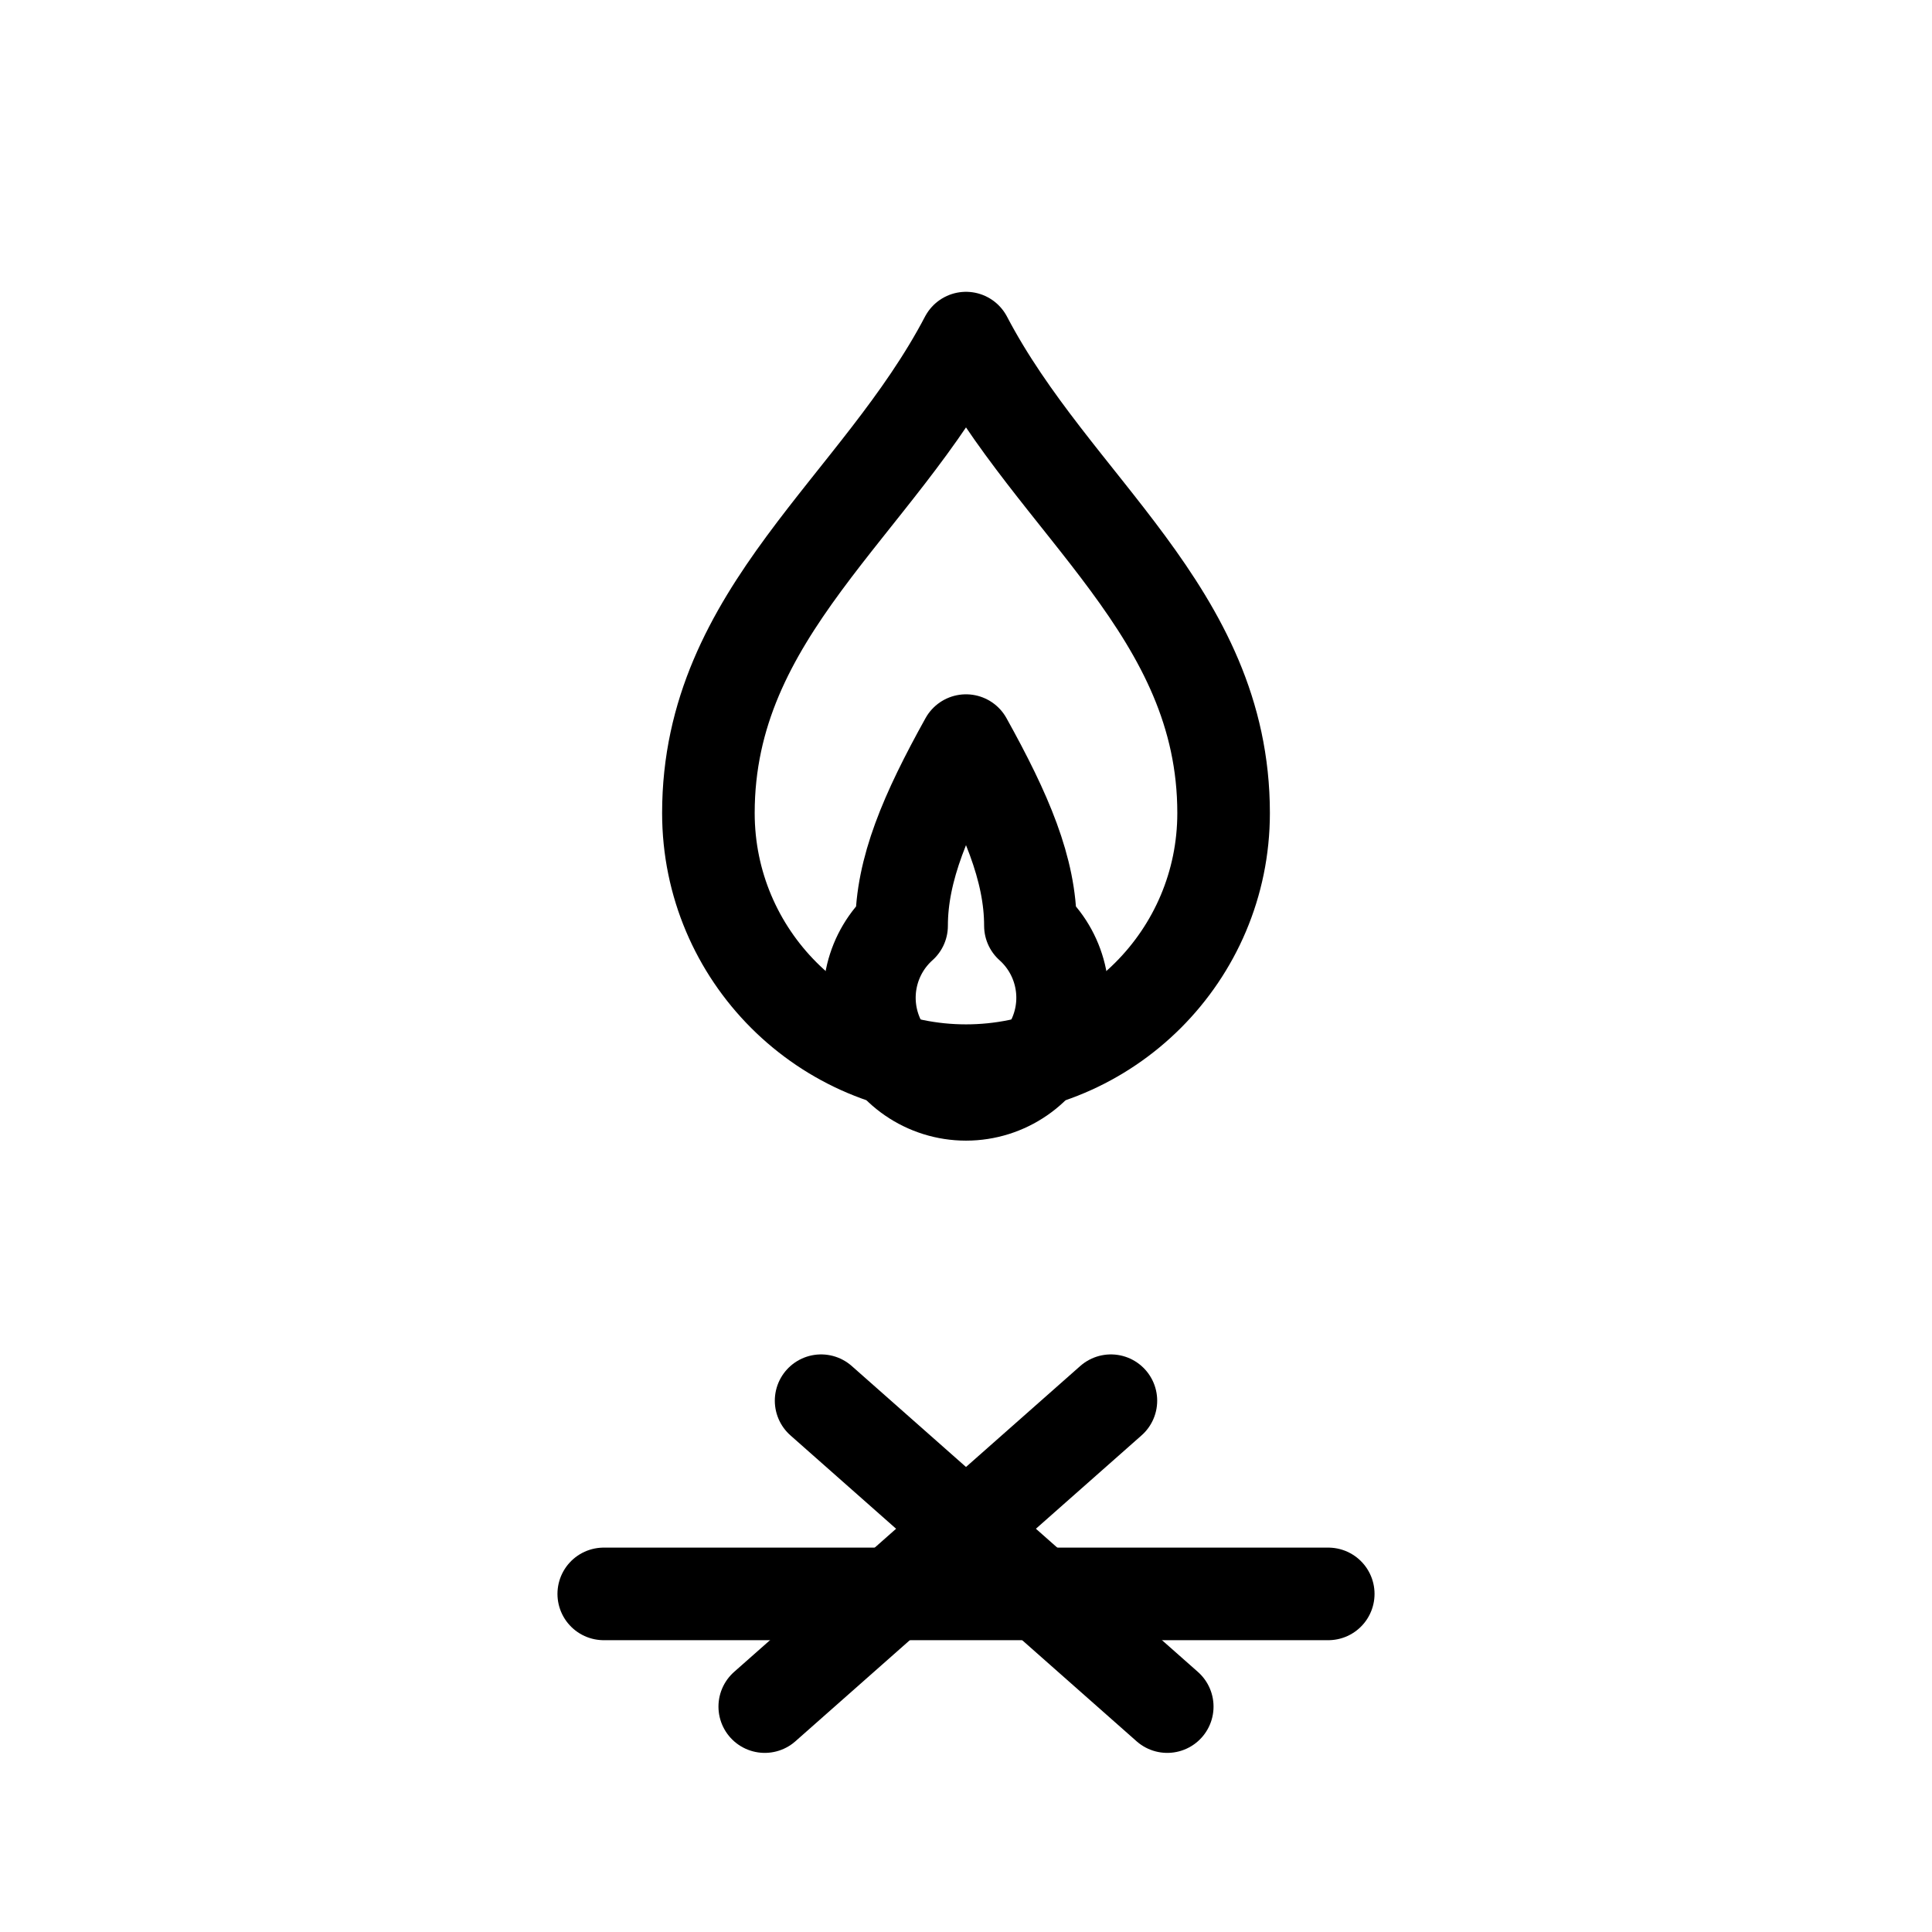
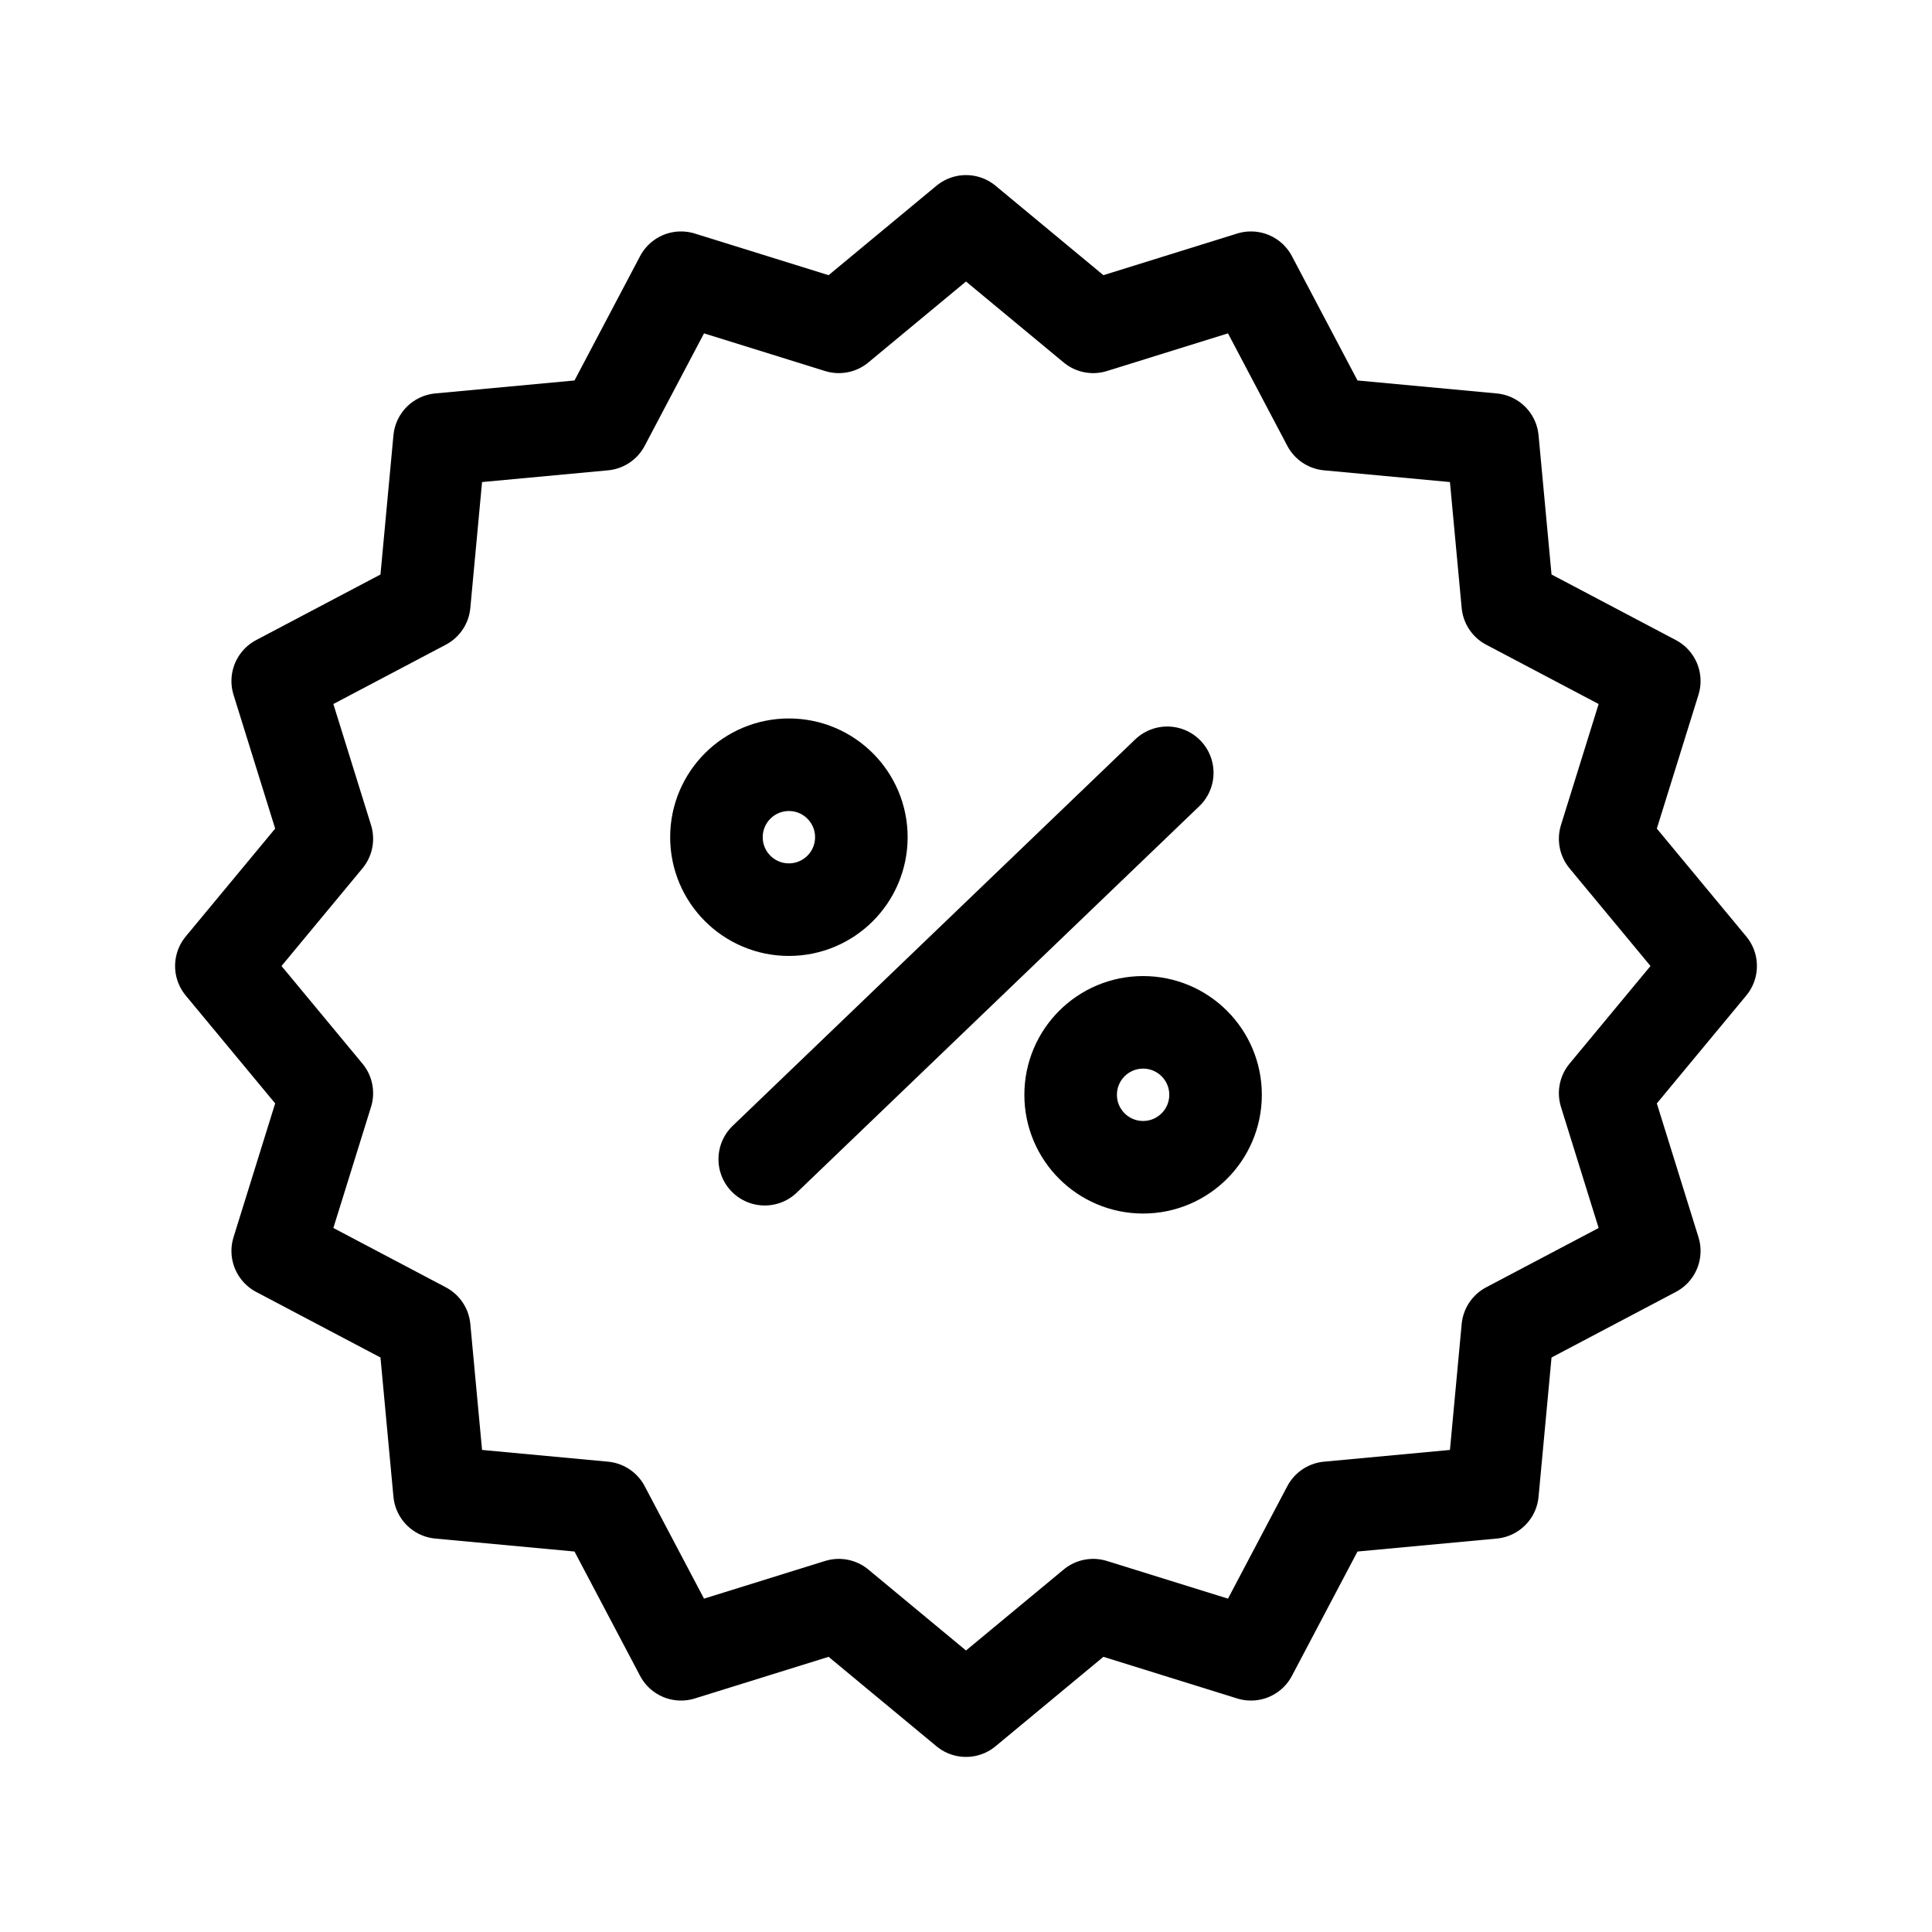
<svg xmlns="http://www.w3.org/2000/svg" viewBox="0 0 24 24" fill="none" stroke="currentColor" stroke-width="1.15" stroke-linecap="round" stroke-linejoin="round">
-   <path d="M12 4.2c1.1 2.1 3.2 3.4 3.2 5.9a3.2 3.2 0 1 1-6.4 0c0-2.5 2.1-3.8 3.2-5.9z" />
-   <path d="M12 9.2c.5.9.8 1.6.8 2.3a1.2 1.2 0 1 1-1.6 0c0-.7.3-1.4.8-2.3z" />
-   <line x1="7.5" y1="19.8" x2="16.5" y2="19.8" />
-   <line x1="9.5" y1="21.2" x2="13.8" y2="17.4" />
-   <line x1="14.5" y1="21.2" x2="10.2" y2="17.4" />
+   <path d="M12 2.75 13.58 4.06 15.54 3.45 16.5 5.27 18.54 5.46 18.73 7.5 20.55 8.46 19.94 10.42 21.25 12 19.94 13.58 20.55 15.54 18.73 16.5 18.54 18.54 16.5 18.73 15.54 20.55 13.58 19.94 12 21.25 10.42 19.94 8.46 20.55 7.5 18.73 5.46 18.54 5.27 16.5 3.45 15.54 4.06 13.58 2.75 12 4.06 10.42 3.45 8.46 5.27 7.5 5.46 5.46 7.5 5.27 8.46 3.45 10.42 4.06Z" />
+   <line x1="9.5" y1="14.4" x2="14.5" y2="9.6" />
+   <circle cx="9.8" cy="10.4" r="0.9" />
+   <circle cx="14.2" cy="13.6" r="0.9" />
</svg>
